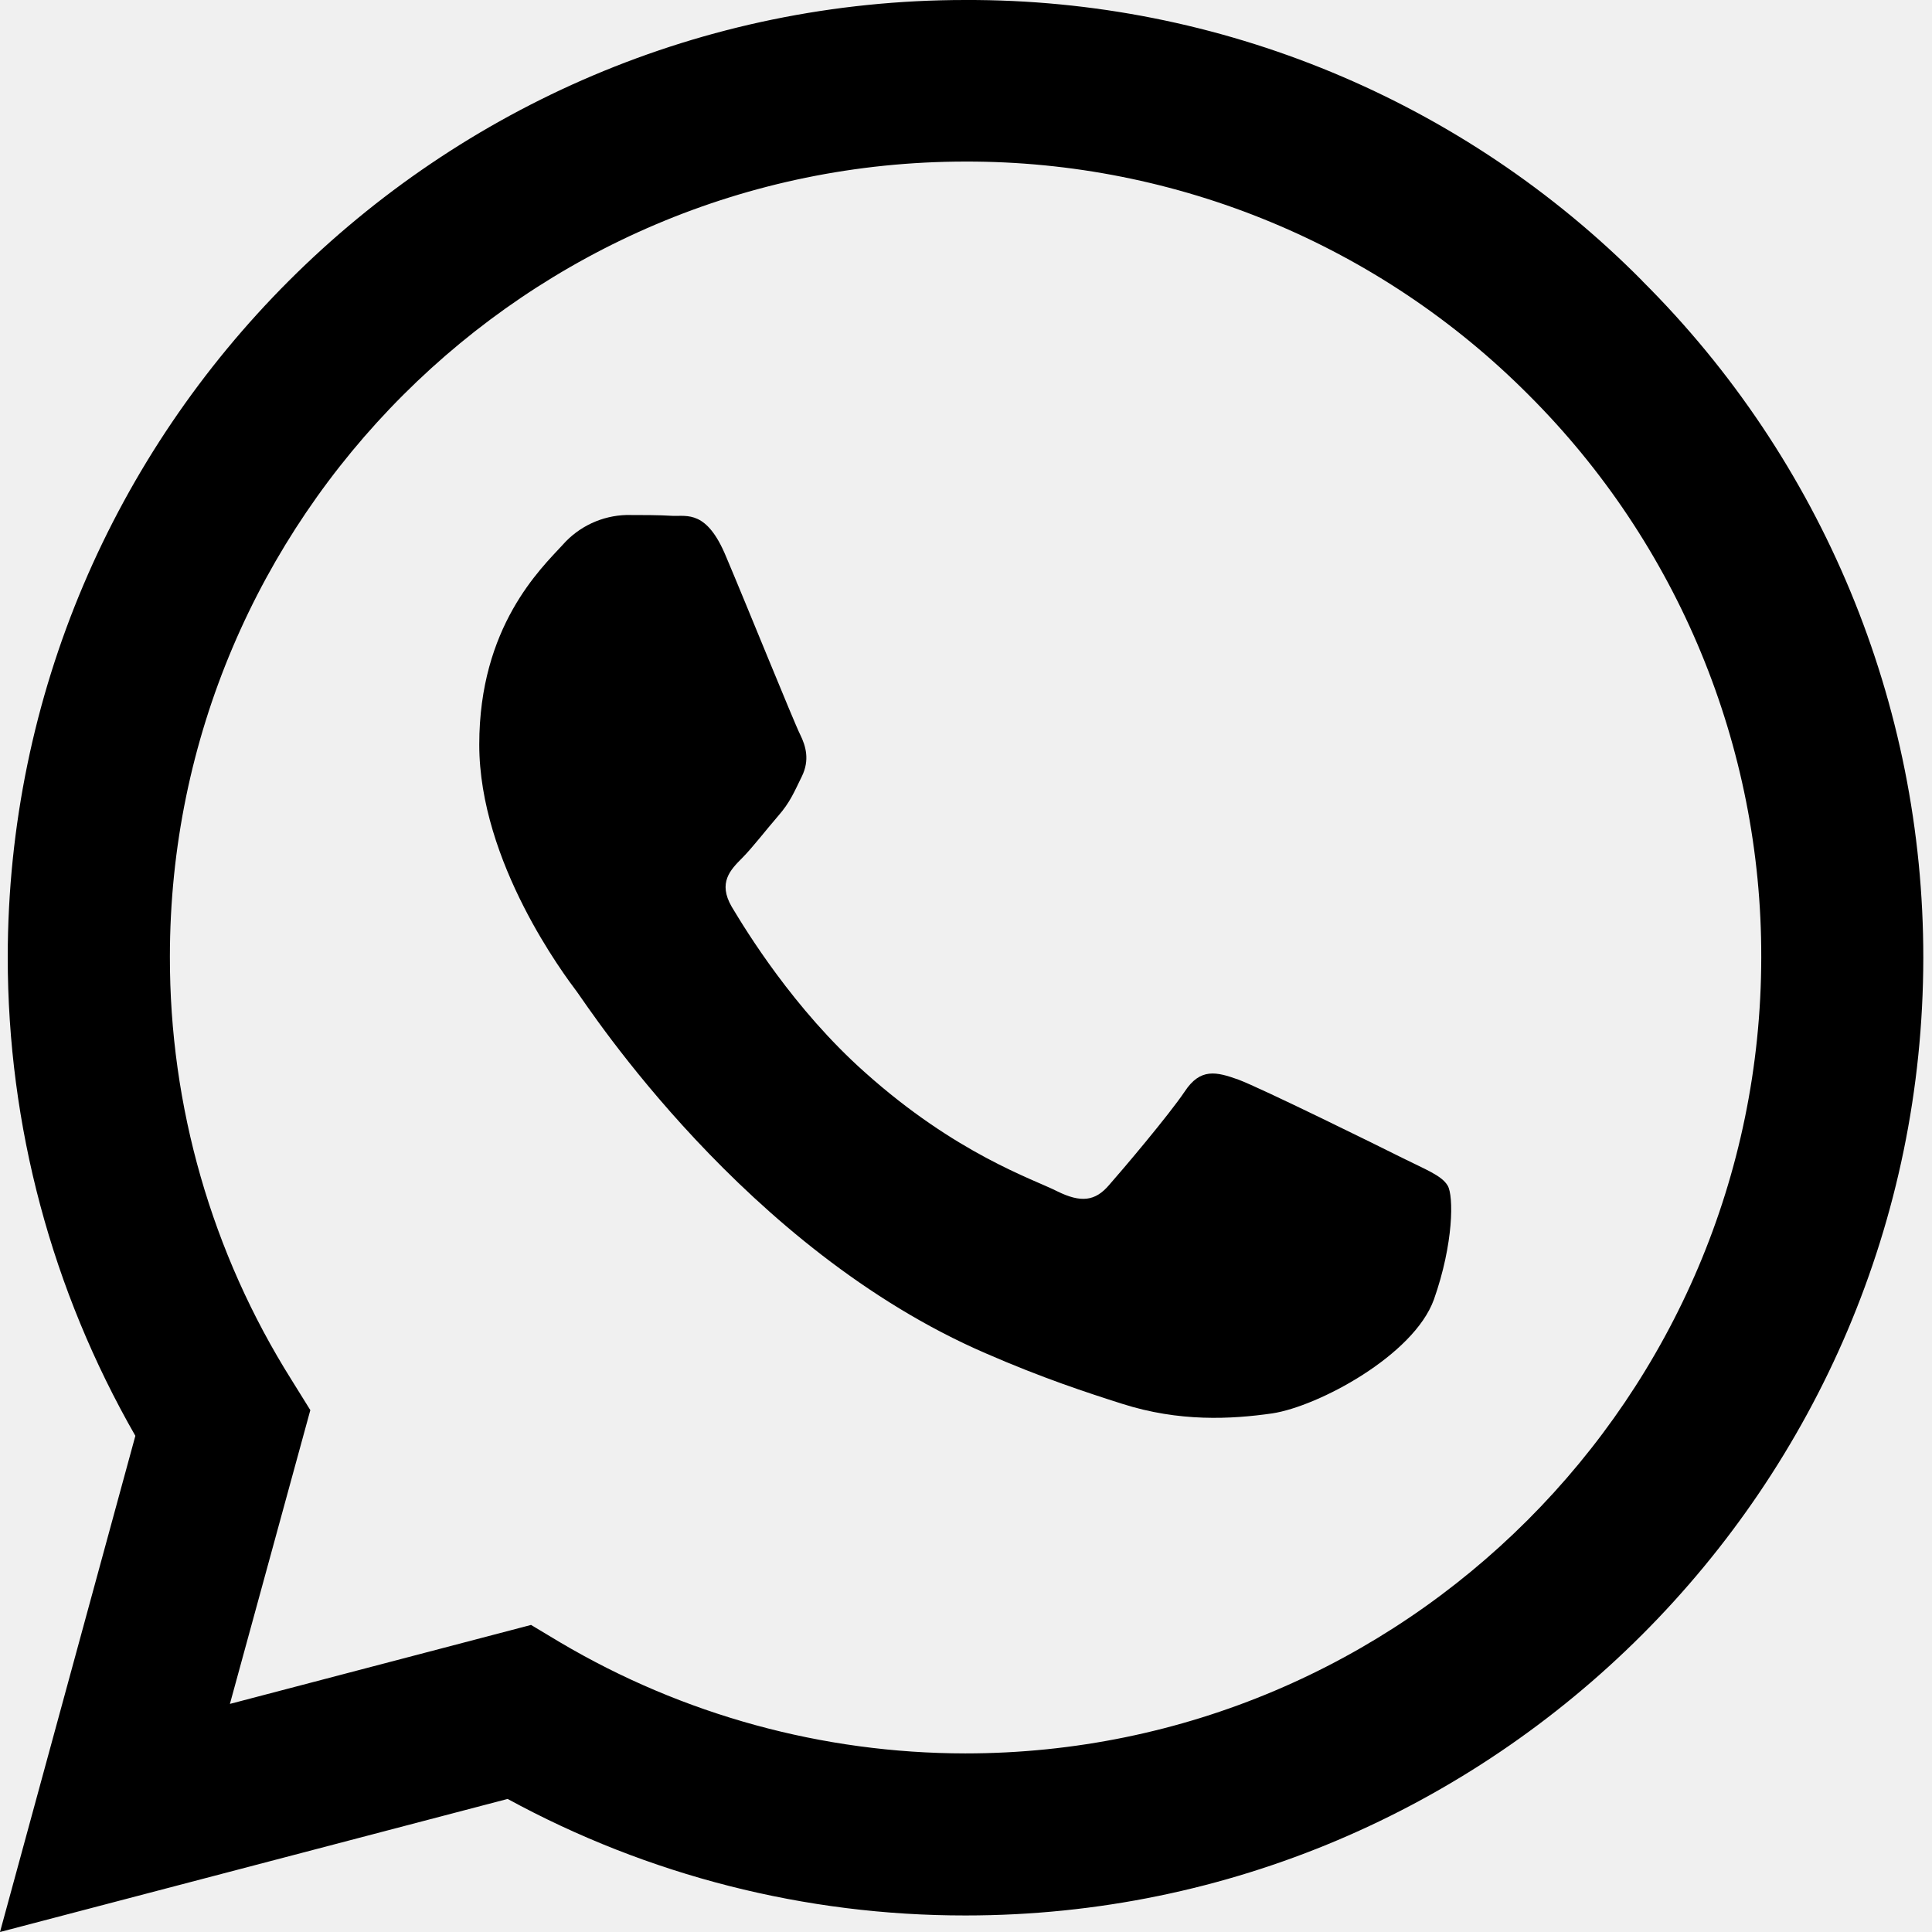
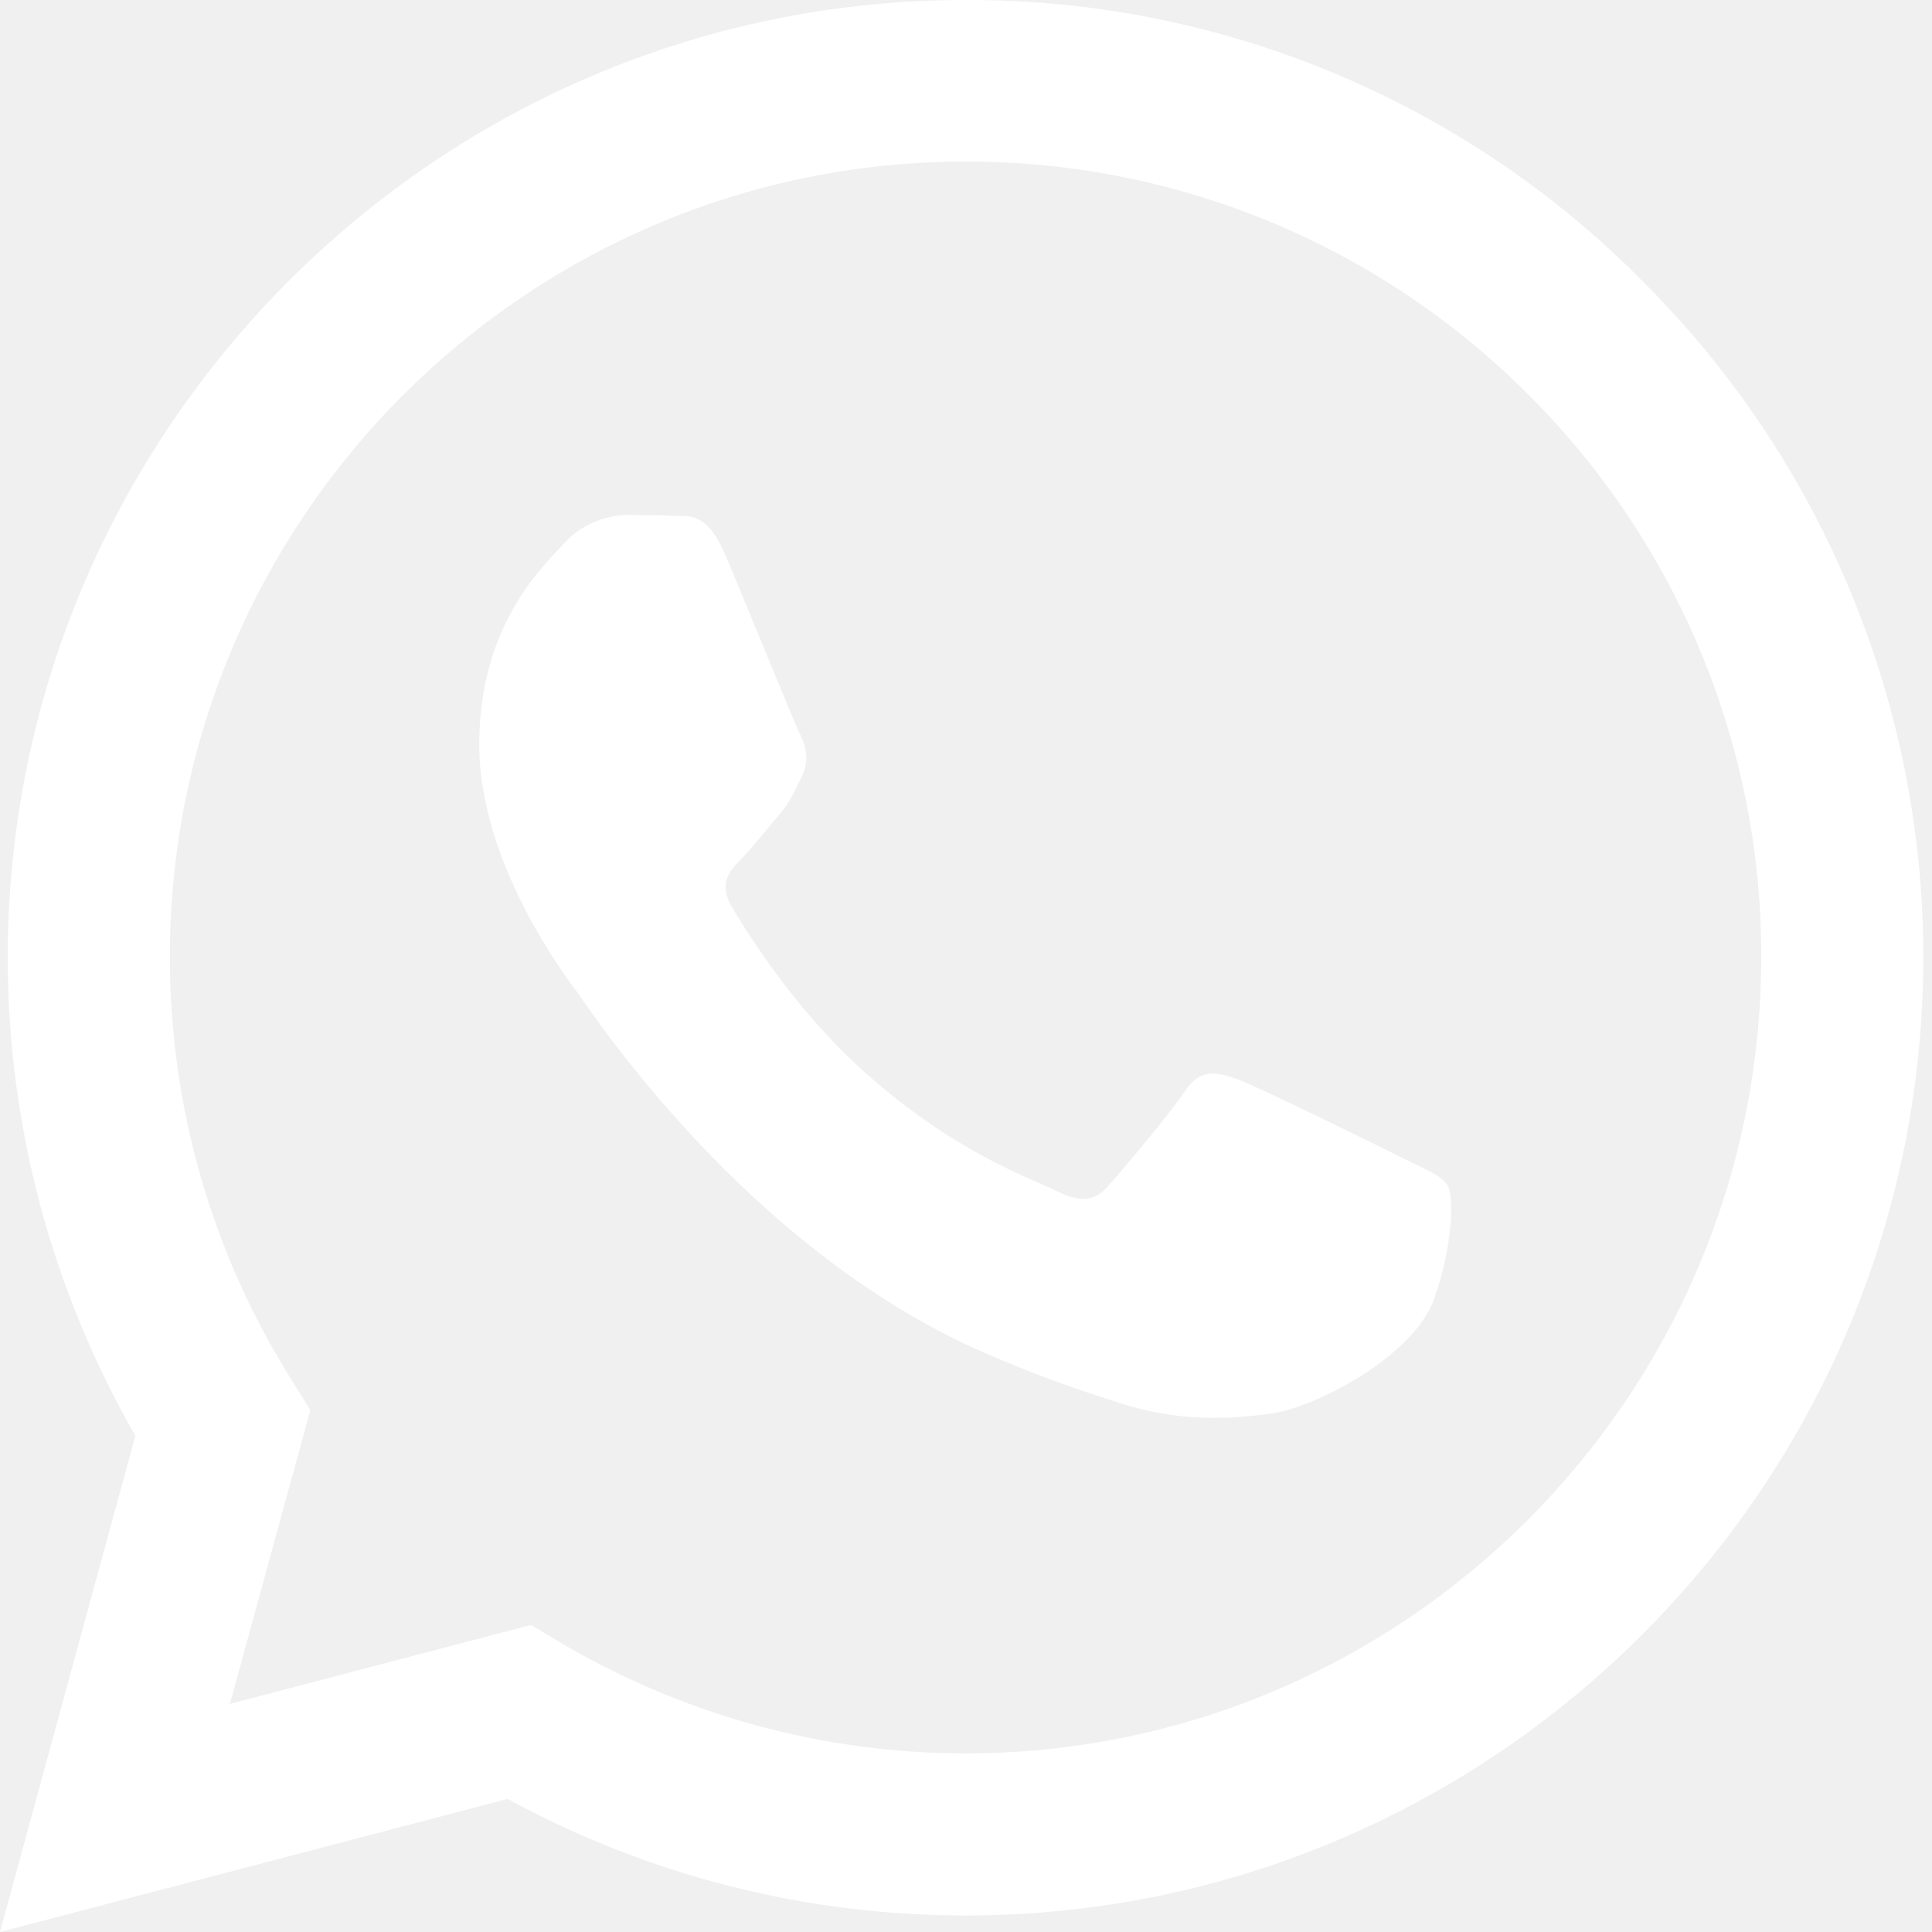
- <svg xmlns="http://www.w3.org/2000/svg" width="16" height="16" fill="currentColor" class="bi bi-whatsapp" viewBox="0 0 16 16">
-   <path d="M13.601 2.326A7.85 7.85 0 0 0 7.994 0C3.627 0 .068 3.558.064 7.926c0 1.399.366 2.76 1.057 3.965L0 16l4.204-1.102a7.9 7.9 0 0 0 3.79.965h.004c4.368 0 7.926-3.558 7.93-7.93A7.9 7.9 0 0 0 13.6 2.326zM7.994 14.521a6.6 6.6 0 0 1-3.356-.92l-.24-.144-2.494.654.666-2.433-.156-.251a6.56 6.56 0 0 1-1.007-3.505c0-3.626 2.957-6.584 6.591-6.584a6.56 6.56 0 0 1 4.66 1.931 6.56 6.56 0 0 1 1.928 4.66c-.004 3.639-2.961 6.592-6.592 6.592m3.615-4.934c-.197-.099-1.17-.578-1.353-.646-.182-.065-.315-.099-.445.099-.133.197-.513.646-.627.775-.114.133-.232.148-.43.05-.197-.1-.836-.308-1.592-.985-.59-.525-.985-1.175-1.103-1.372-.114-.198-.011-.304.088-.403.087-.088.197-.232.296-.346.1-.114.133-.198.198-.33.065-.134.034-.248-.015-.347-.05-.099-.445-1.076-.612-1.47-.16-.389-.323-.335-.445-.34-.114-.007-.247-.007-.38-.007a.73.73 0 0 0-.529.247c-.182.198-.691.677-.691 1.654s.71 1.916.81 2.049c.098.133 1.394 2.132 3.383 2.992.47.205.84.326 1.129.418.475.152.904.129 1.246.08.38-.058 1.171-.48 1.338-.943.164-.464.164-.86.114-.943-.049-.084-.182-.133-.38-.232" />
+ <svg xmlns="http://www.w3.org/2000/svg" width="16" height="16" xml:space="preserve" overflow="hidden">
+   <defs>
+     <clipPath id="clip0">
+       <rect x="632" y="352" width="16" height="16" />
+     </clipPath>
+   </defs>
+   <g clip-path="url(#clip0)" transform="translate(-632 -352)">
+     <path d="M645.601 354.326C644.12 352.83 642.099 351.992 639.994 352 635.627 352 632.068 355.558 632.064 359.926 632.064 361.325 632.43 362.686 633.121 363.891L632 368 636.204 366.898C637.367 367.532 638.67 367.864 639.994 367.863L639.998 367.863C644.366 367.863 647.924 364.305 647.928 359.933 647.93 357.829 647.092 355.81 645.6 354.326ZM639.994 366.521C638.813 366.52 637.654 366.202 636.638 365.601L636.398 365.457 633.904 366.111 634.57 363.678 634.414 363.427C633.754 362.377 633.405 361.162 633.407 359.922 633.407 356.296 636.364 353.338 639.998 353.338 641.747 353.335 643.424 354.03 644.658 355.269 645.896 356.503 646.59 358.181 646.586 359.929 646.582 363.568 643.625 366.521 639.994 366.521M643.609 361.587C643.412 361.488 642.439 361.009 642.256 360.941 642.074 360.876 641.941 360.842 641.811 361.04 641.678 361.237 641.298 361.686 641.184 361.815 641.07 361.948 640.952 361.963 640.754 361.865 640.557 361.765 639.918 361.557 639.162 360.88 638.572 360.355 638.177 359.705 638.059 359.508 637.945 359.31 638.048 359.204 638.147 359.105 638.234 359.017 638.344 358.873 638.443 358.759 638.543 358.645 638.576 358.561 638.641 358.429 638.706 358.295 638.675 358.181 638.626 358.082 638.576 357.983 638.181 357.006 638.014 356.612 637.854 356.223 637.691 356.277 637.569 356.272 637.455 356.265 637.322 356.265 637.189 356.265 636.986 356.27 636.794 356.36 636.66 356.512 636.478 356.71 635.969 357.189 635.969 358.166 635.969 359.143 636.679 360.082 636.779 360.215 636.877 360.348 638.173 362.347 640.162 363.207 640.632 363.412 641.002 363.533 641.291 363.625 641.766 363.777 642.195 363.754 642.537 363.705 642.917 363.647 643.708 363.225 643.875 362.762 644.039 362.298 644.039 361.902 643.989 361.819 643.94 361.735 643.807 361.686 643.609 361.587" fill="#FFFFFF" />
+   </g>
</svg>
